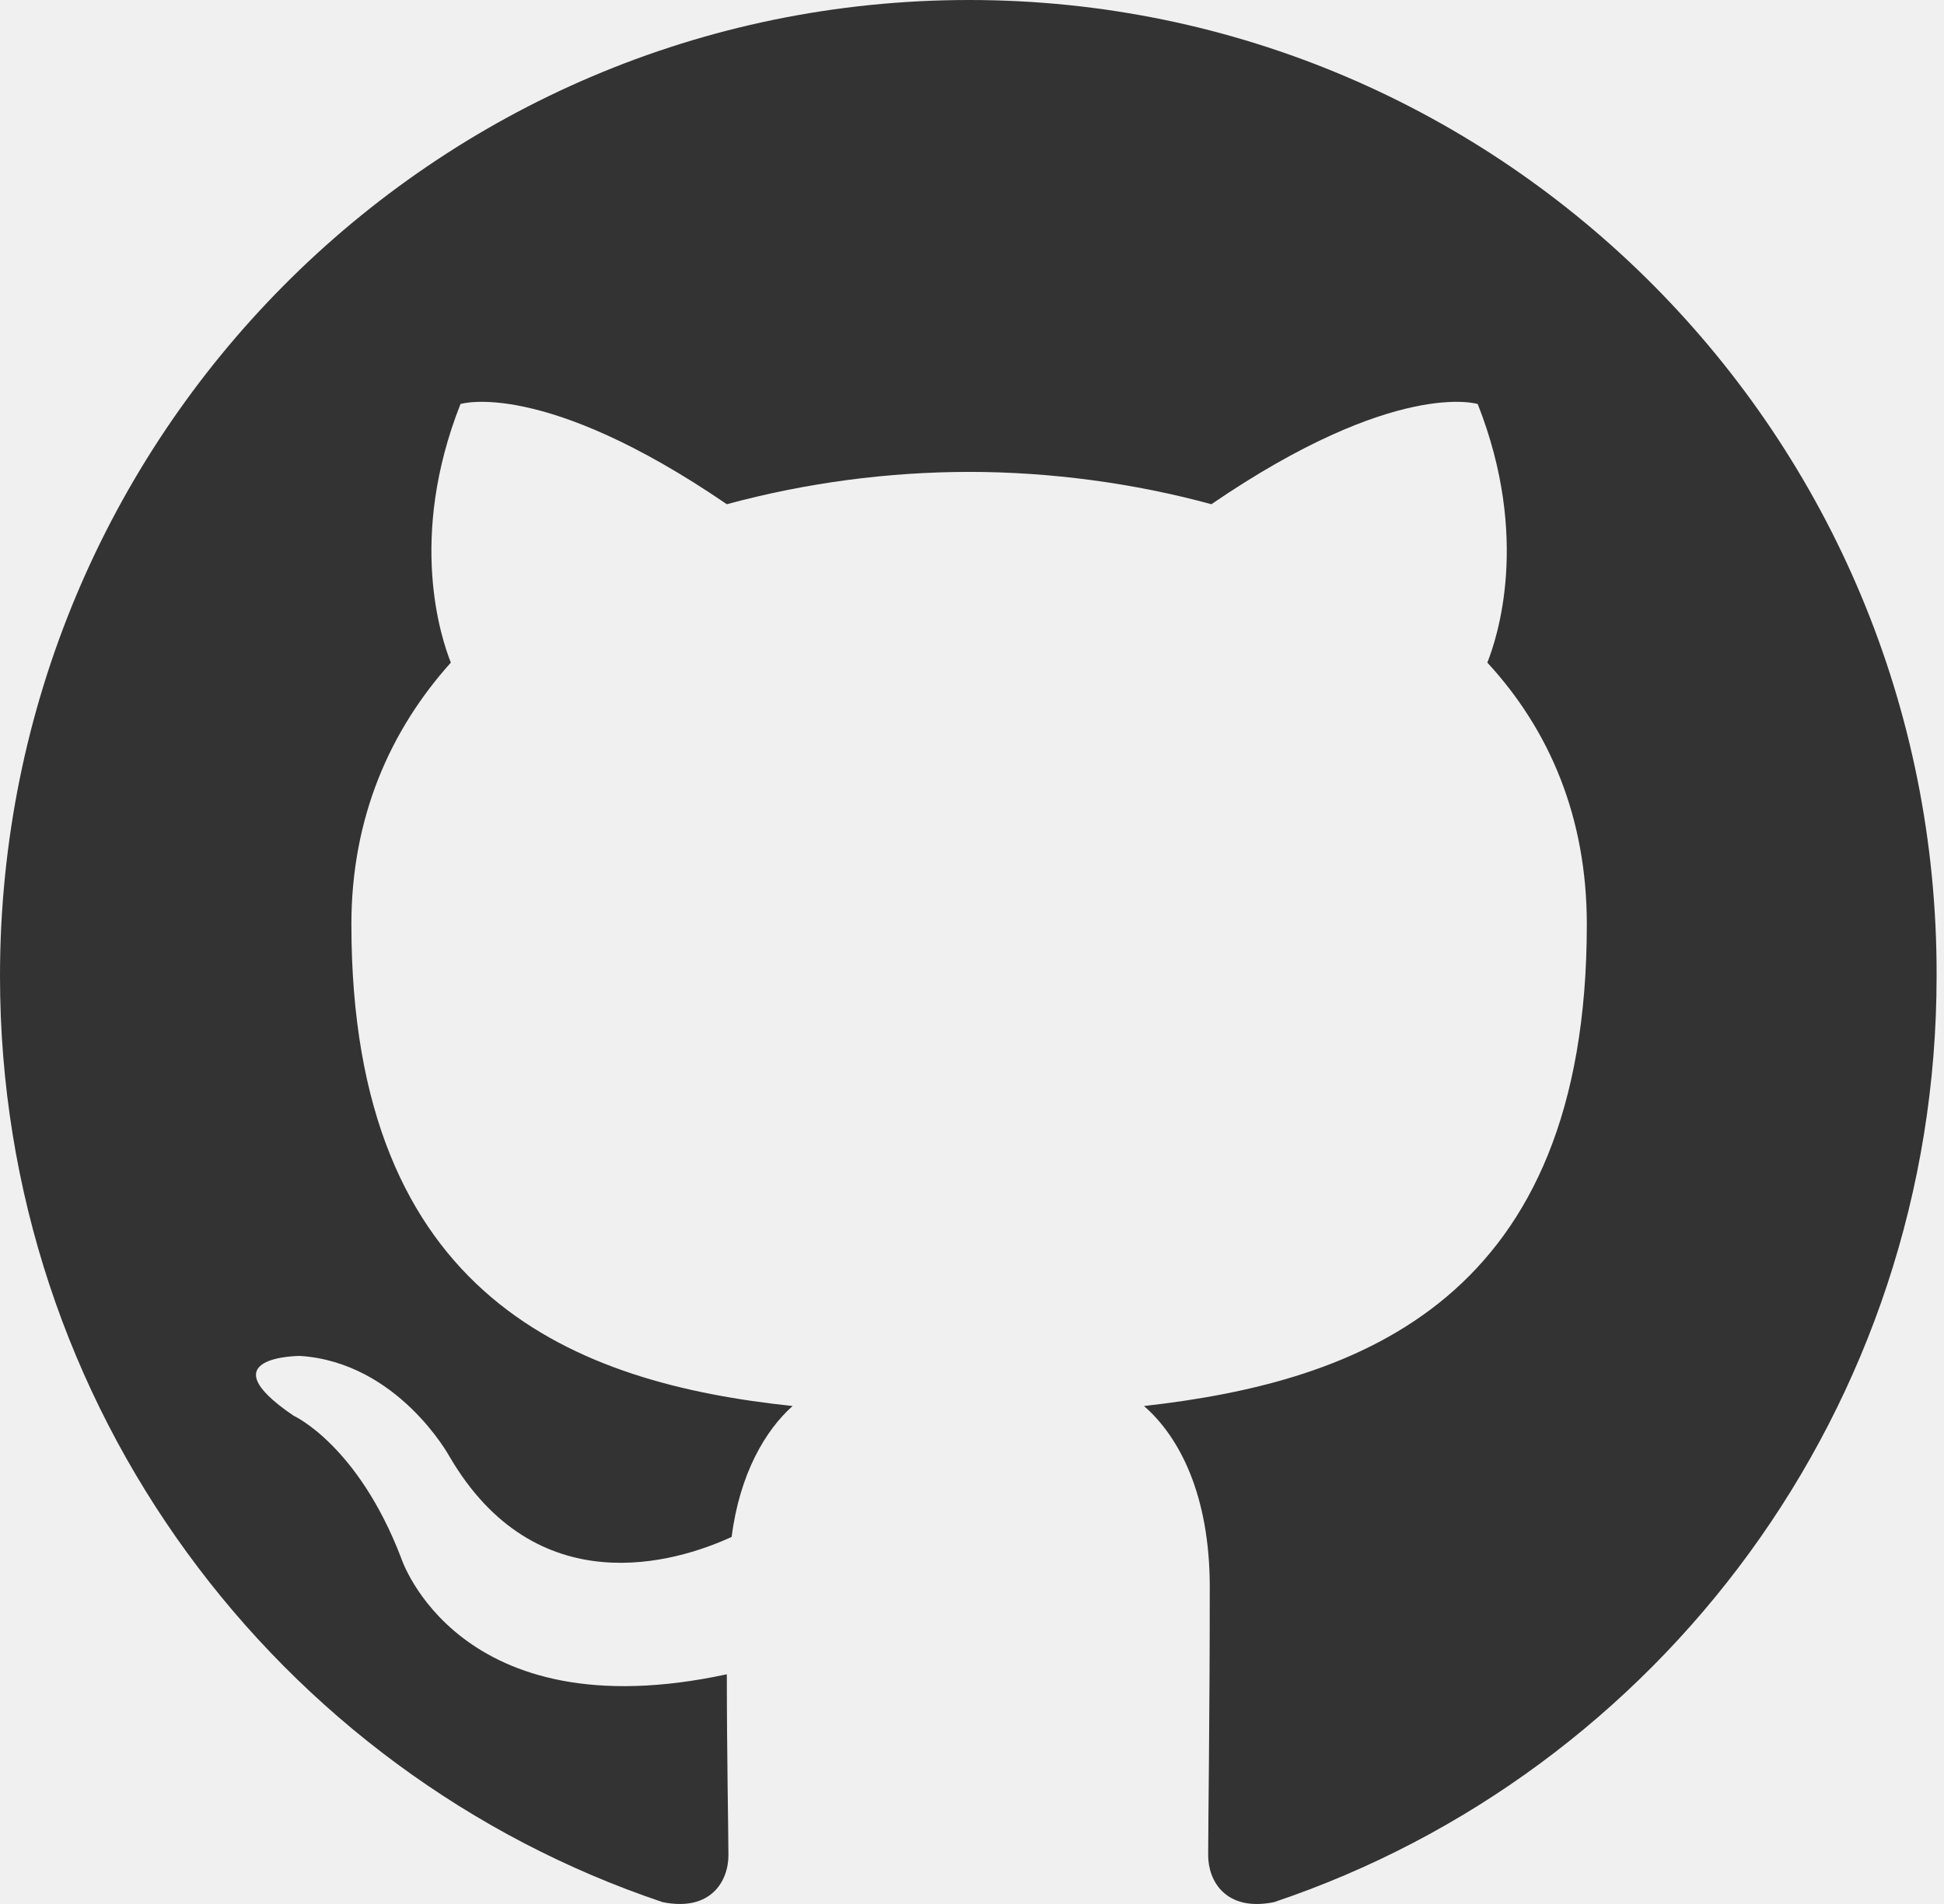
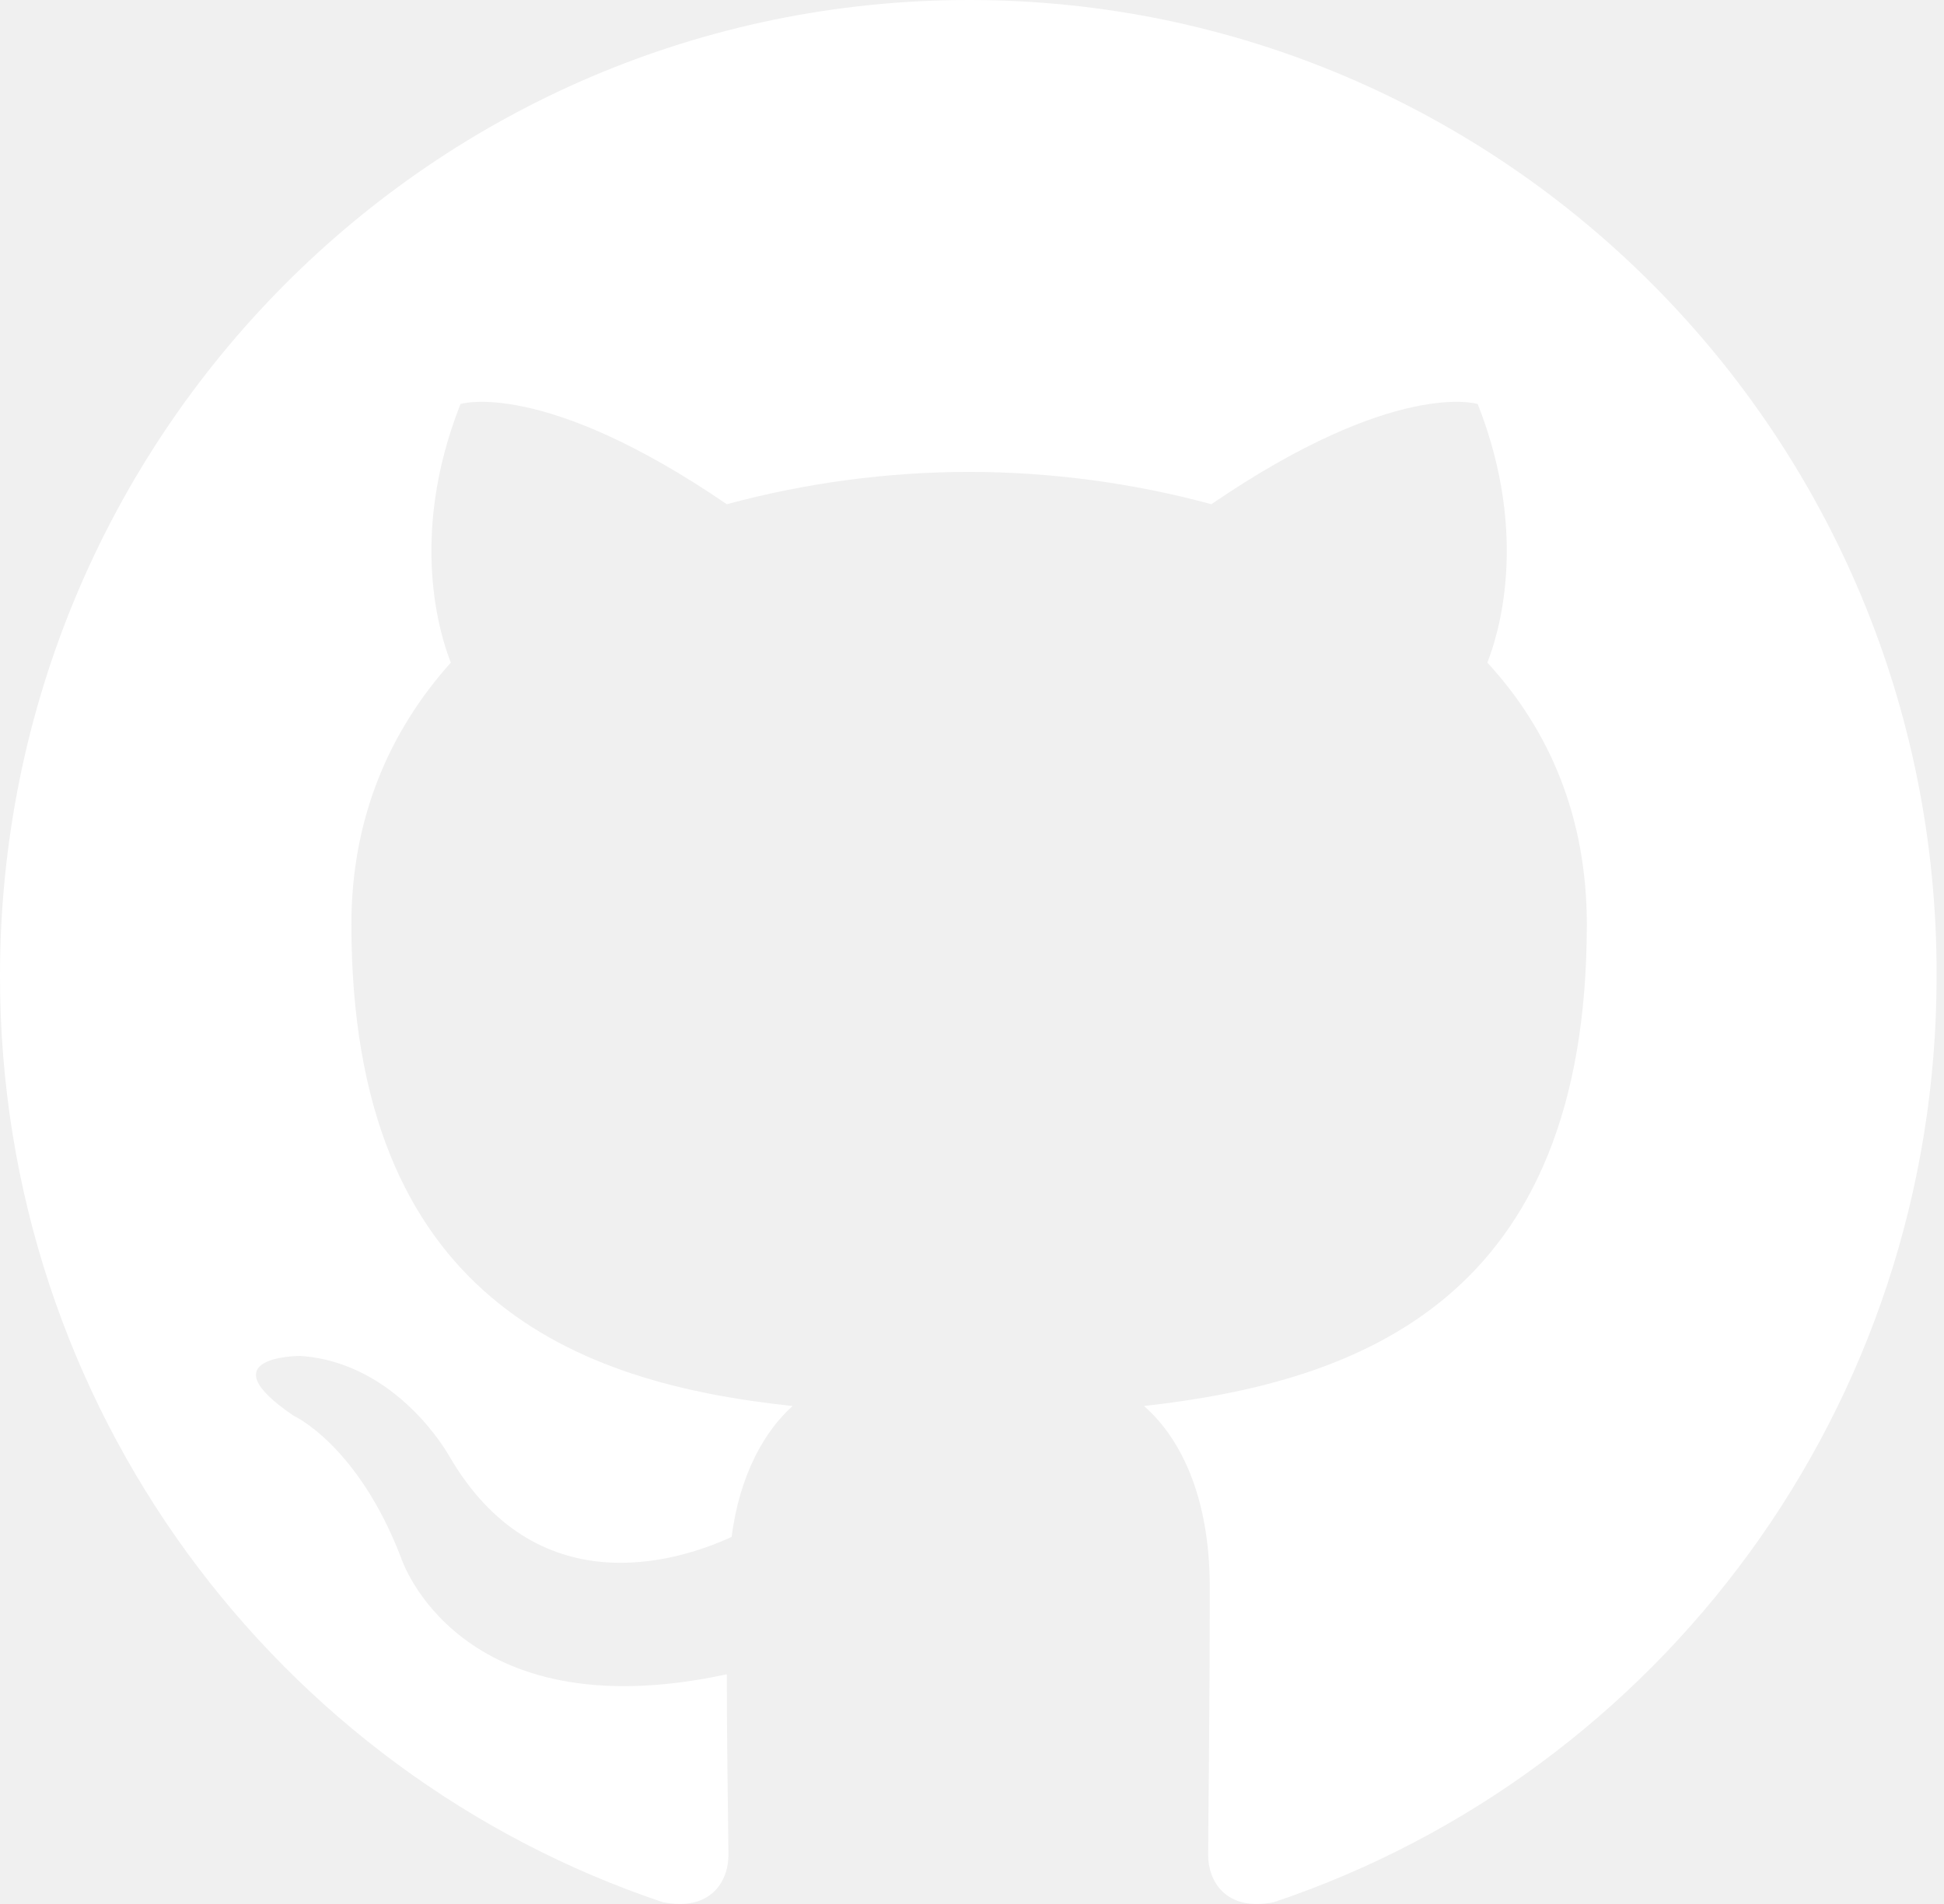
<svg xmlns="http://www.w3.org/2000/svg" width="98" height="96">
-   <path fill-rule="evenodd" clip-rule="evenodd" d="M48.854 0C21.839 0 0 22 0 49.217c0 21.756 13.993 40.172 33.405 46.69 2.427.49 3.316-1.059 3.316-2.362 0-1.141-.08-5.052-.08-9.127-13.59 2.934-16.42-5.867-16.42-5.867-2.184-5.704-5.42-7.17-5.42-7.17-4.448-3.015.324-3.015.324-3.015 4.934.326 7.523 5.052 7.523 5.052 4.367 7.496 11.404 5.378 14.235 4.074.404-3.178 1.699-5.378 3.074-6.6-10.839-1.141-22.243-5.378-22.243-24.283 0-5.378 1.94-9.778 5.014-13.2-.485-1.222-2.184-6.275.486-13.038 0 0 4.125-1.304 13.426 5.052a46.97 46.97 0 0 1 12.214-1.63c4.125 0 8.33.571 12.213 1.63 9.302-6.356 13.427-5.052 13.427-5.052 2.67 6.763.97 11.816.485 13.038 3.155 3.422 5.015 7.822 5.015 13.2 0 18.905-11.404 23.06-22.324 24.283 1.78 1.548 3.316 4.481 3.316 9.126 0 6.6-.08 11.897-.08 13.526 0 1.304.89 2.853 3.316 2.364 19.412-6.52 33.405-24.935 33.405-46.691C97.707 22 75.788 0 48.854 0z" fill="#333" />
+   <path fill-rule="evenodd" clip-rule="evenodd" d="M48.854 0C21.839 0 0 22 0 49.217c0 21.756 13.993 40.172 33.405 46.69 2.427.49 3.316-1.059 3.316-2.362 0-1.141-.08-5.052-.08-9.127-13.59 2.934-16.42-5.867-16.42-5.867-2.184-5.704-5.42-7.17-5.42-7.17-4.448-3.015.324-3.015.324-3.015 4.934.326 7.523 5.052 7.523 5.052 4.367 7.496 11.404 5.378 14.235 4.074.404-3.178 1.699-5.378 3.074-6.6-10.839-1.141-22.243-5.378-22.243-24.283 0-5.378 1.94-9.778 5.014-13.2-.485-1.222-2.184-6.275.486-13.038 0 0 4.125-1.304 13.426 5.052a46.97 46.97 0 0 1 12.214-1.63c4.125 0 8.33.571 12.213 1.63 9.302-6.356 13.427-5.052 13.427-5.052 2.67 6.763.97 11.816.485 13.038 3.155 3.422 5.015 7.822 5.015 13.2 0 18.905-11.404 23.06-22.324 24.283 1.78 1.548 3.316 4.481 3.316 9.126 0 6.6-.08 11.897-.08 13.526 0 1.304.89 2.853 3.316 2.364 19.412-6.52 33.405-24.935 33.405-46.691C97.707 22 75.788 0 48.854 0z" fill="#fff" />
</svg>
